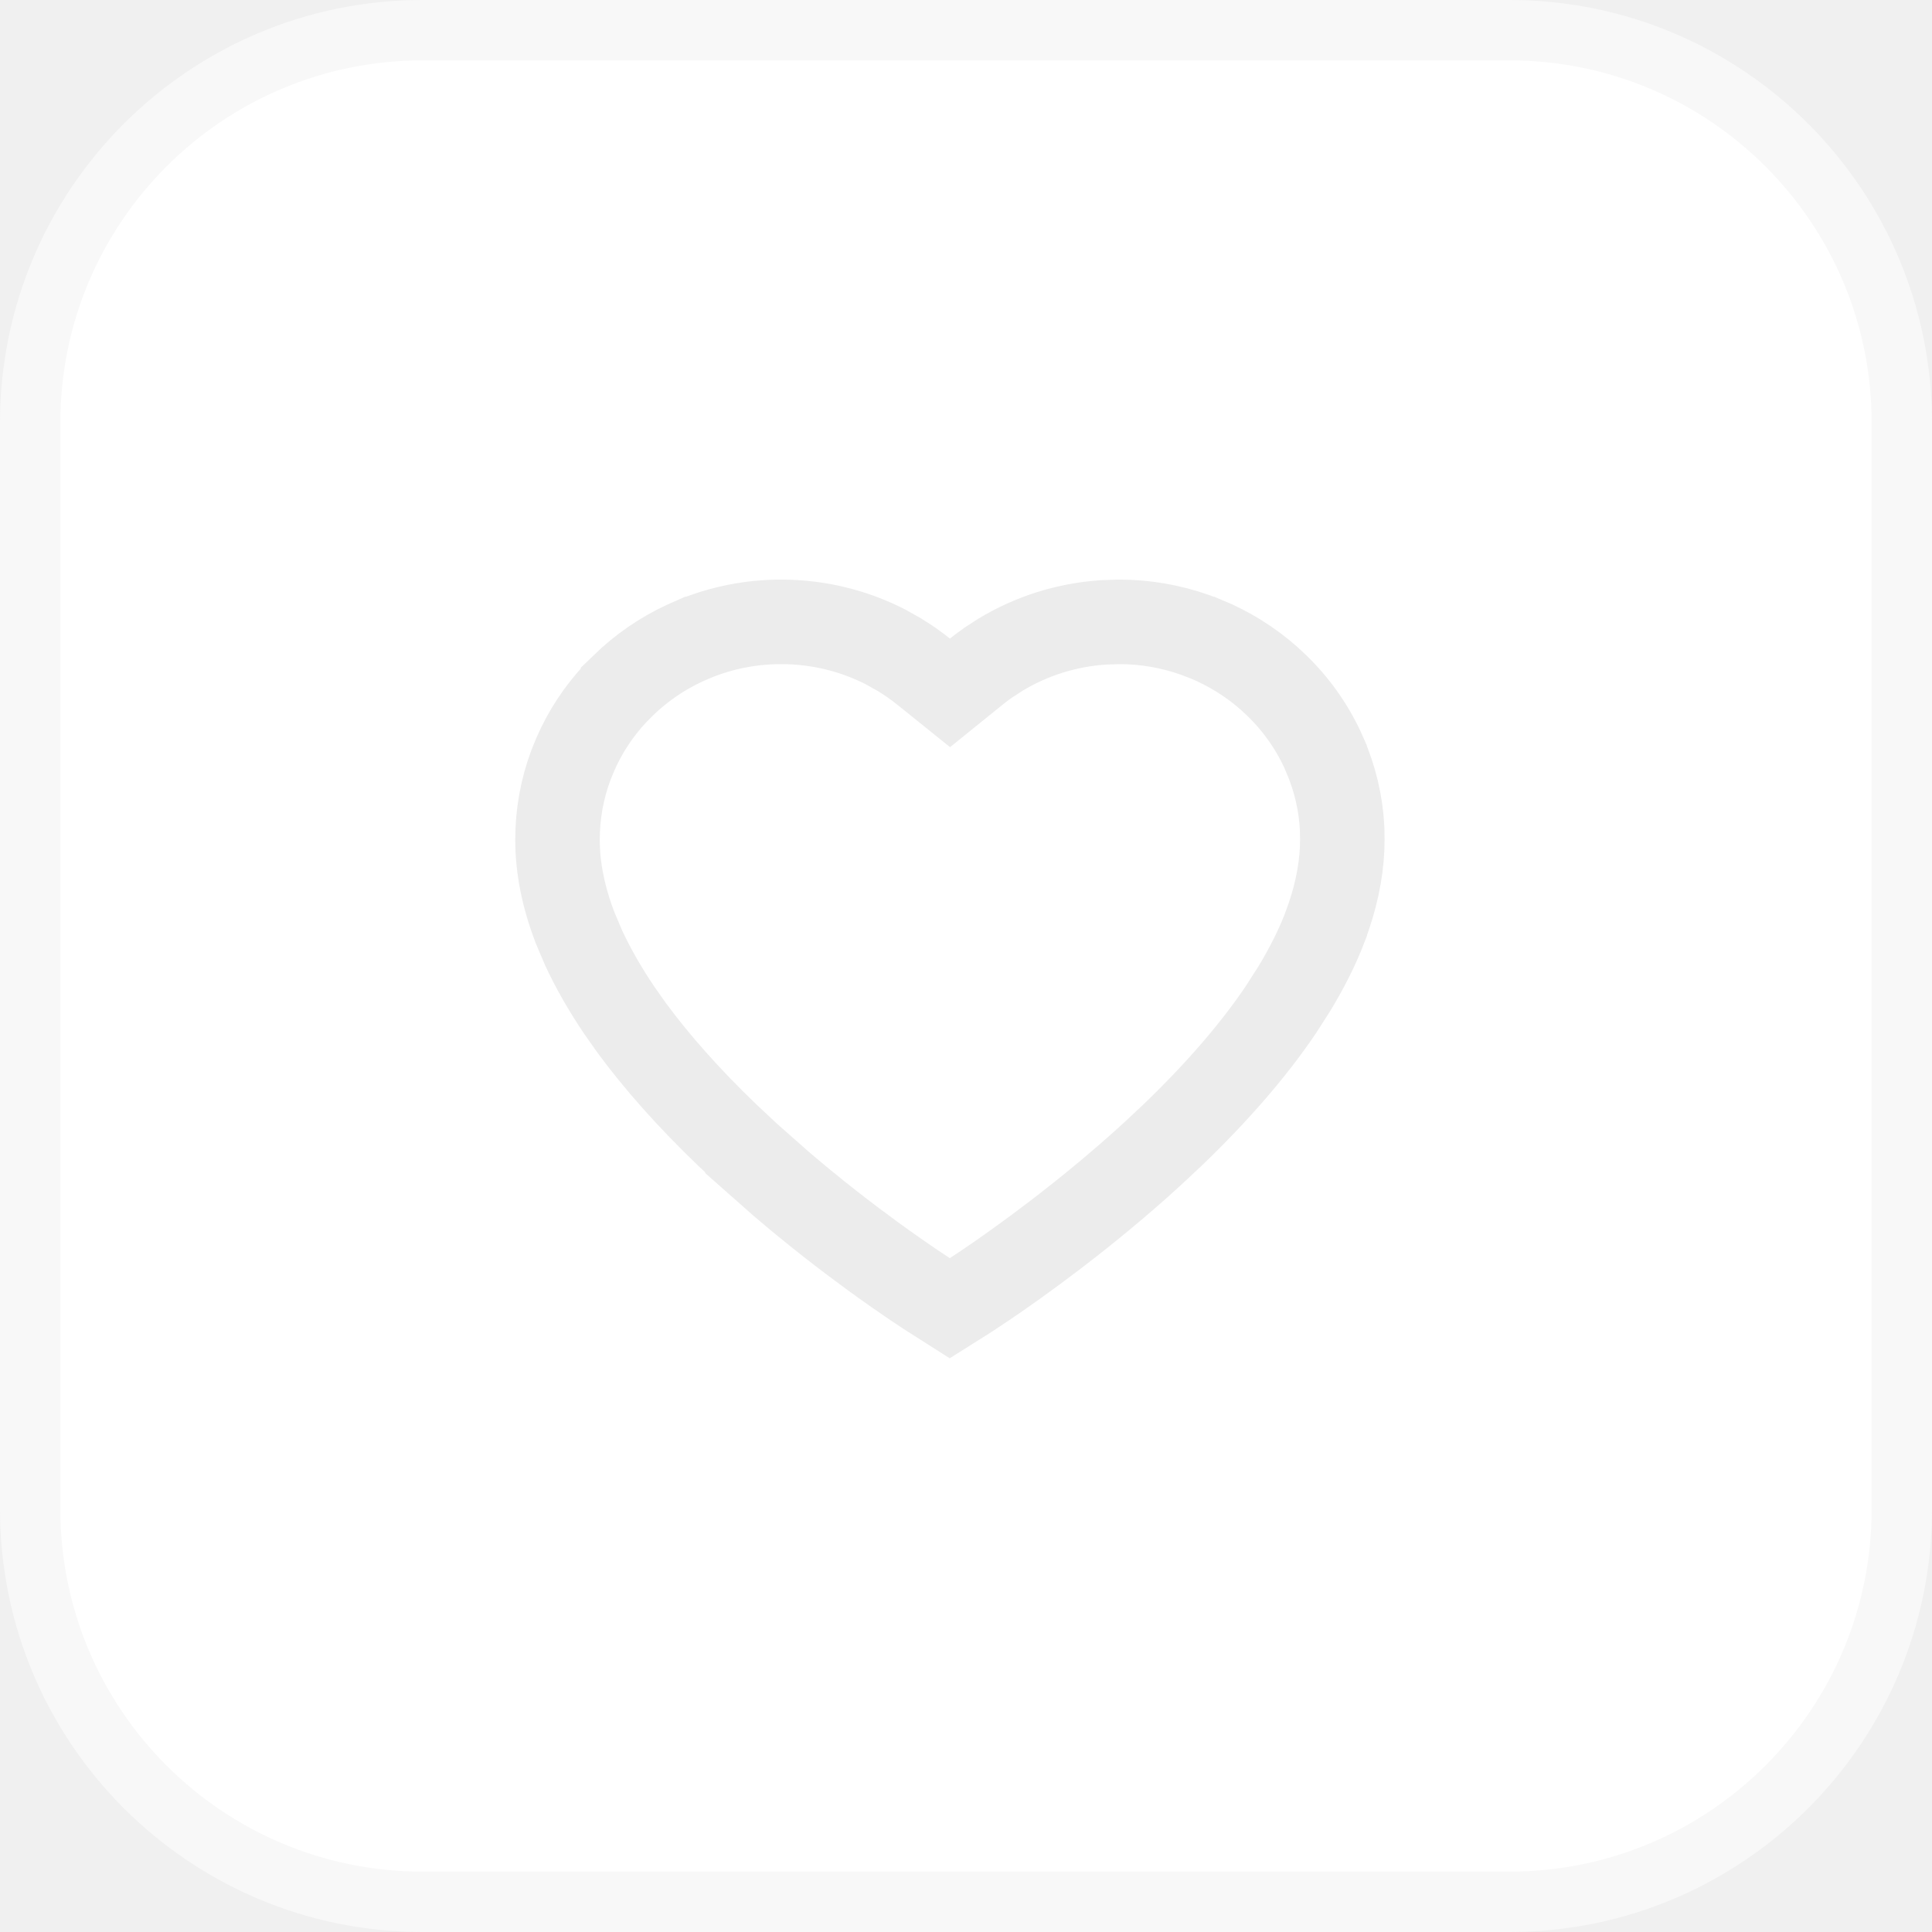
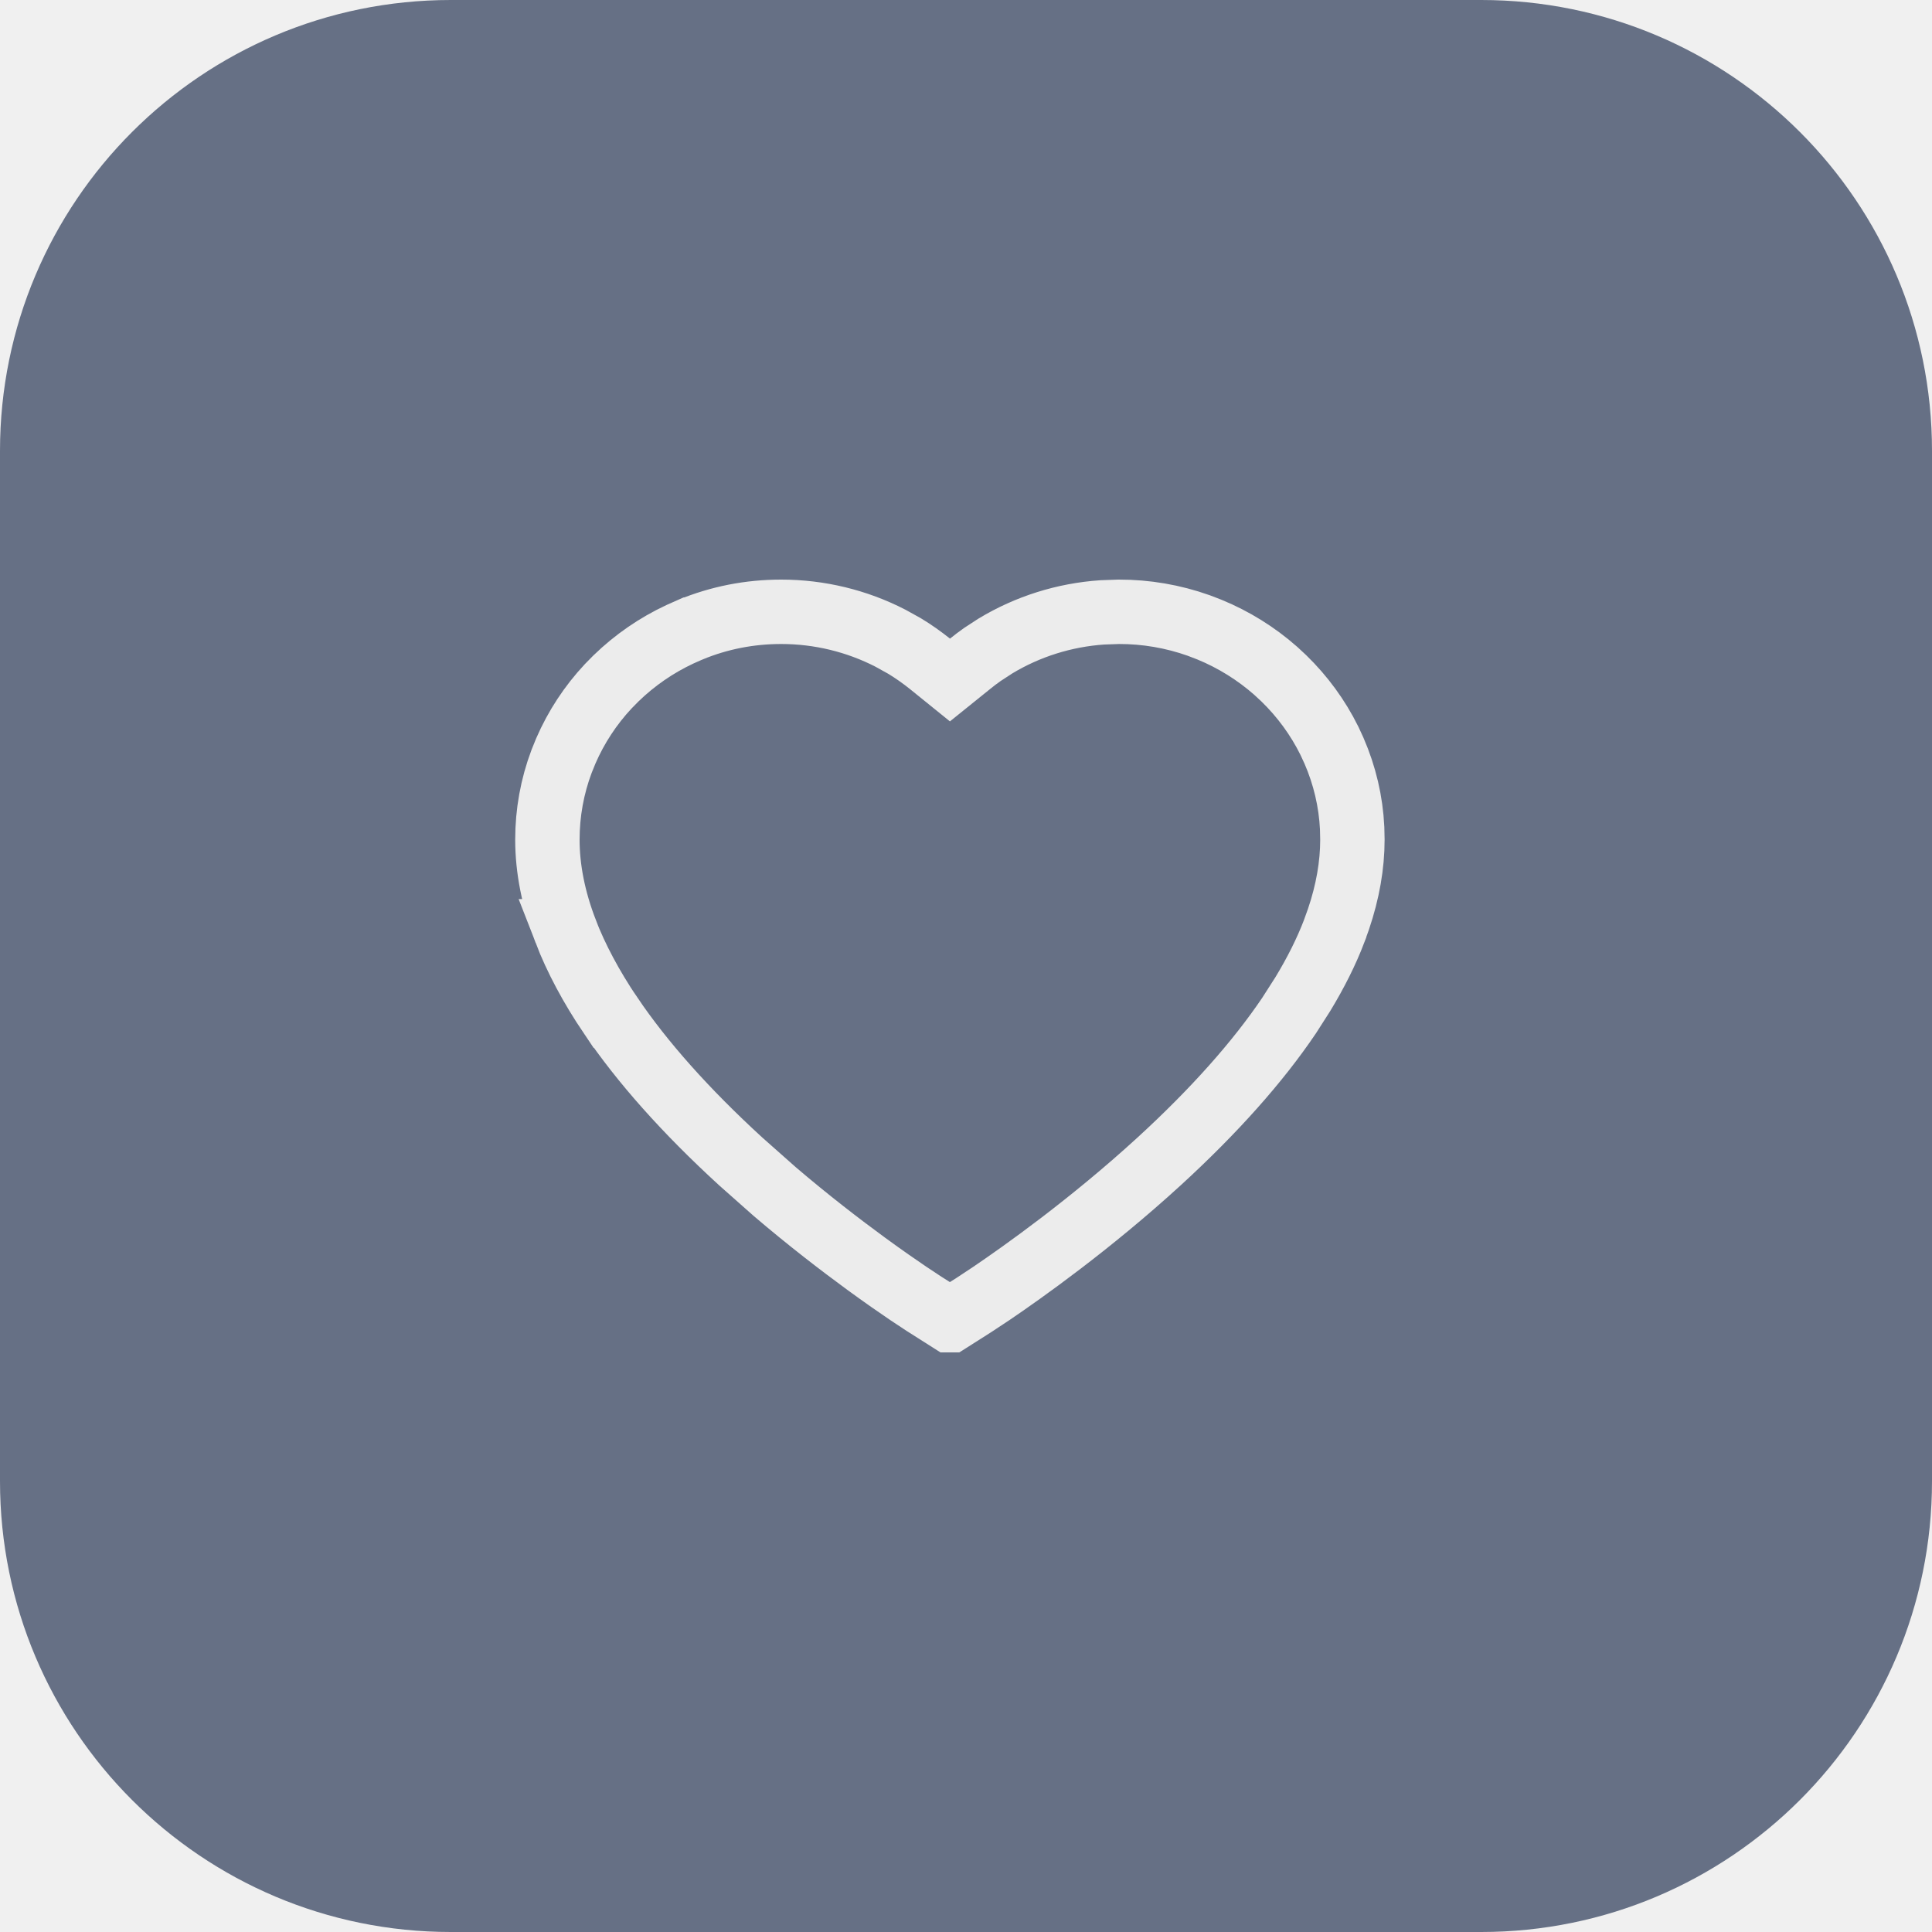
- <svg xmlns="http://www.w3.org/2000/svg" width="32" height="32" viewBox="0 0 32 32" fill="none">
-   <rect x="0.5" y="0.5" width="31" height="31" rx="6.5" fill="white" stroke="#F8F8F8" />
-   <path d="M18.529 10.3H18.531C18.963 10.299 19.392 10.373 19.797 10.517L19.97 10.583H19.971C20.355 10.741 20.709 10.961 21.019 11.235L21.149 11.356C21.486 11.683 21.756 12.072 21.942 12.5V12.501C22.112 12.892 22.209 13.303 22.23 13.725L22.233 13.907V13.909C22.233 14.306 22.161 14.729 22.011 15.173L21.942 15.366V15.367C21.819 15.688 21.65 16.026 21.438 16.376L21.211 16.73C20.766 17.388 20.166 18.085 19.417 18.804L19.087 19.113C17.959 20.145 16.838 20.939 16.326 21.285L16.04 21.475L15.732 21.669L15.427 21.475L15.415 21.468L15.343 21.421C15.295 21.39 15.227 21.345 15.142 21.288C14.971 21.172 14.732 21.007 14.447 20.799C14.02 20.487 13.492 20.081 12.939 19.608L12.38 19.114V19.113L12.05 18.804C11.408 18.188 10.875 17.587 10.455 17.014L10.255 16.73C10.015 16.374 9.818 16.027 9.664 15.694L9.525 15.365C9.327 14.851 9.234 14.363 9.234 13.909C9.234 13.482 9.309 13.067 9.457 12.67L9.526 12.501C9.688 12.126 9.915 11.781 10.195 11.482L10.319 11.357L10.319 11.356C10.618 11.066 10.959 10.83 11.335 10.655L11.498 10.583H11.499C11.955 10.396 12.437 10.3 12.939 10.3C13.547 10.3 14.141 10.444 14.673 10.718L14.897 10.844C15.037 10.929 15.17 11.022 15.295 11.122L15.735 11.476L16.173 11.122C16.236 11.072 16.3 11.023 16.366 10.977L16.571 10.844C17.085 10.533 17.667 10.35 18.27 10.309L18.529 10.3Z" stroke="#ECECEC" stroke-width="1.4" />
+ <svg xmlns="http://www.w3.org/2000/svg" width="30" height="30" viewBox="0 0 30 30" fill="none">
+   <rect x="0.5" y="0.5" width="29" height="29" rx="6.5" fill="#667085" stroke="#667085" />
+   <path d="M17.371 9.5H17.372C17.795 9.499 18.215 9.571 18.612 9.712L18.781 9.777C19.158 9.932 19.505 10.148 19.809 10.416L19.936 10.534C20.225 10.815 20.465 11.143 20.643 11.503L20.715 11.659C20.881 12.042 20.976 12.445 20.996 12.859L21 13.038V13.039C21 13.431 20.929 13.845 20.783 14.275L20.716 14.461V14.462C20.597 14.773 20.434 15.1 20.231 15.435L20.016 15.771C19.531 16.489 18.854 17.251 18 18.033C16.934 19.009 15.876 19.758 15.393 20.085L15.121 20.265L14.751 20.5H14.749L14.379 20.265L14.371 20.26L14.352 20.248C14.34 20.24 14.322 20.228 14.299 20.213C14.253 20.183 14.188 20.14 14.107 20.086C13.946 19.977 13.72 19.821 13.452 19.625C13.049 19.33 12.551 18.948 12.028 18.501L11.501 18.034C10.646 17.251 9.969 16.489 9.484 15.771H9.483C9.178 15.319 8.944 14.877 8.783 14.461H8.784C8.592 13.963 8.5 13.486 8.5 13.039C8.5 12.62 8.574 12.212 8.72 11.823L8.787 11.658C8.947 11.29 9.169 10.951 9.444 10.657L9.565 10.534C9.858 10.25 10.192 10.02 10.56 9.848L10.72 9.777H10.721C11.167 9.593 11.64 9.5 12.13 9.5C12.725 9.5 13.306 9.642 13.827 9.91L14.047 10.032C14.184 10.115 14.314 10.207 14.438 10.306L14.751 10.559L15.065 10.306C15.126 10.256 15.189 10.209 15.254 10.163L15.455 10.032C15.958 9.728 16.527 9.549 17.117 9.509L17.371 9.5Z" stroke="#ECECEC" />
</svg>
